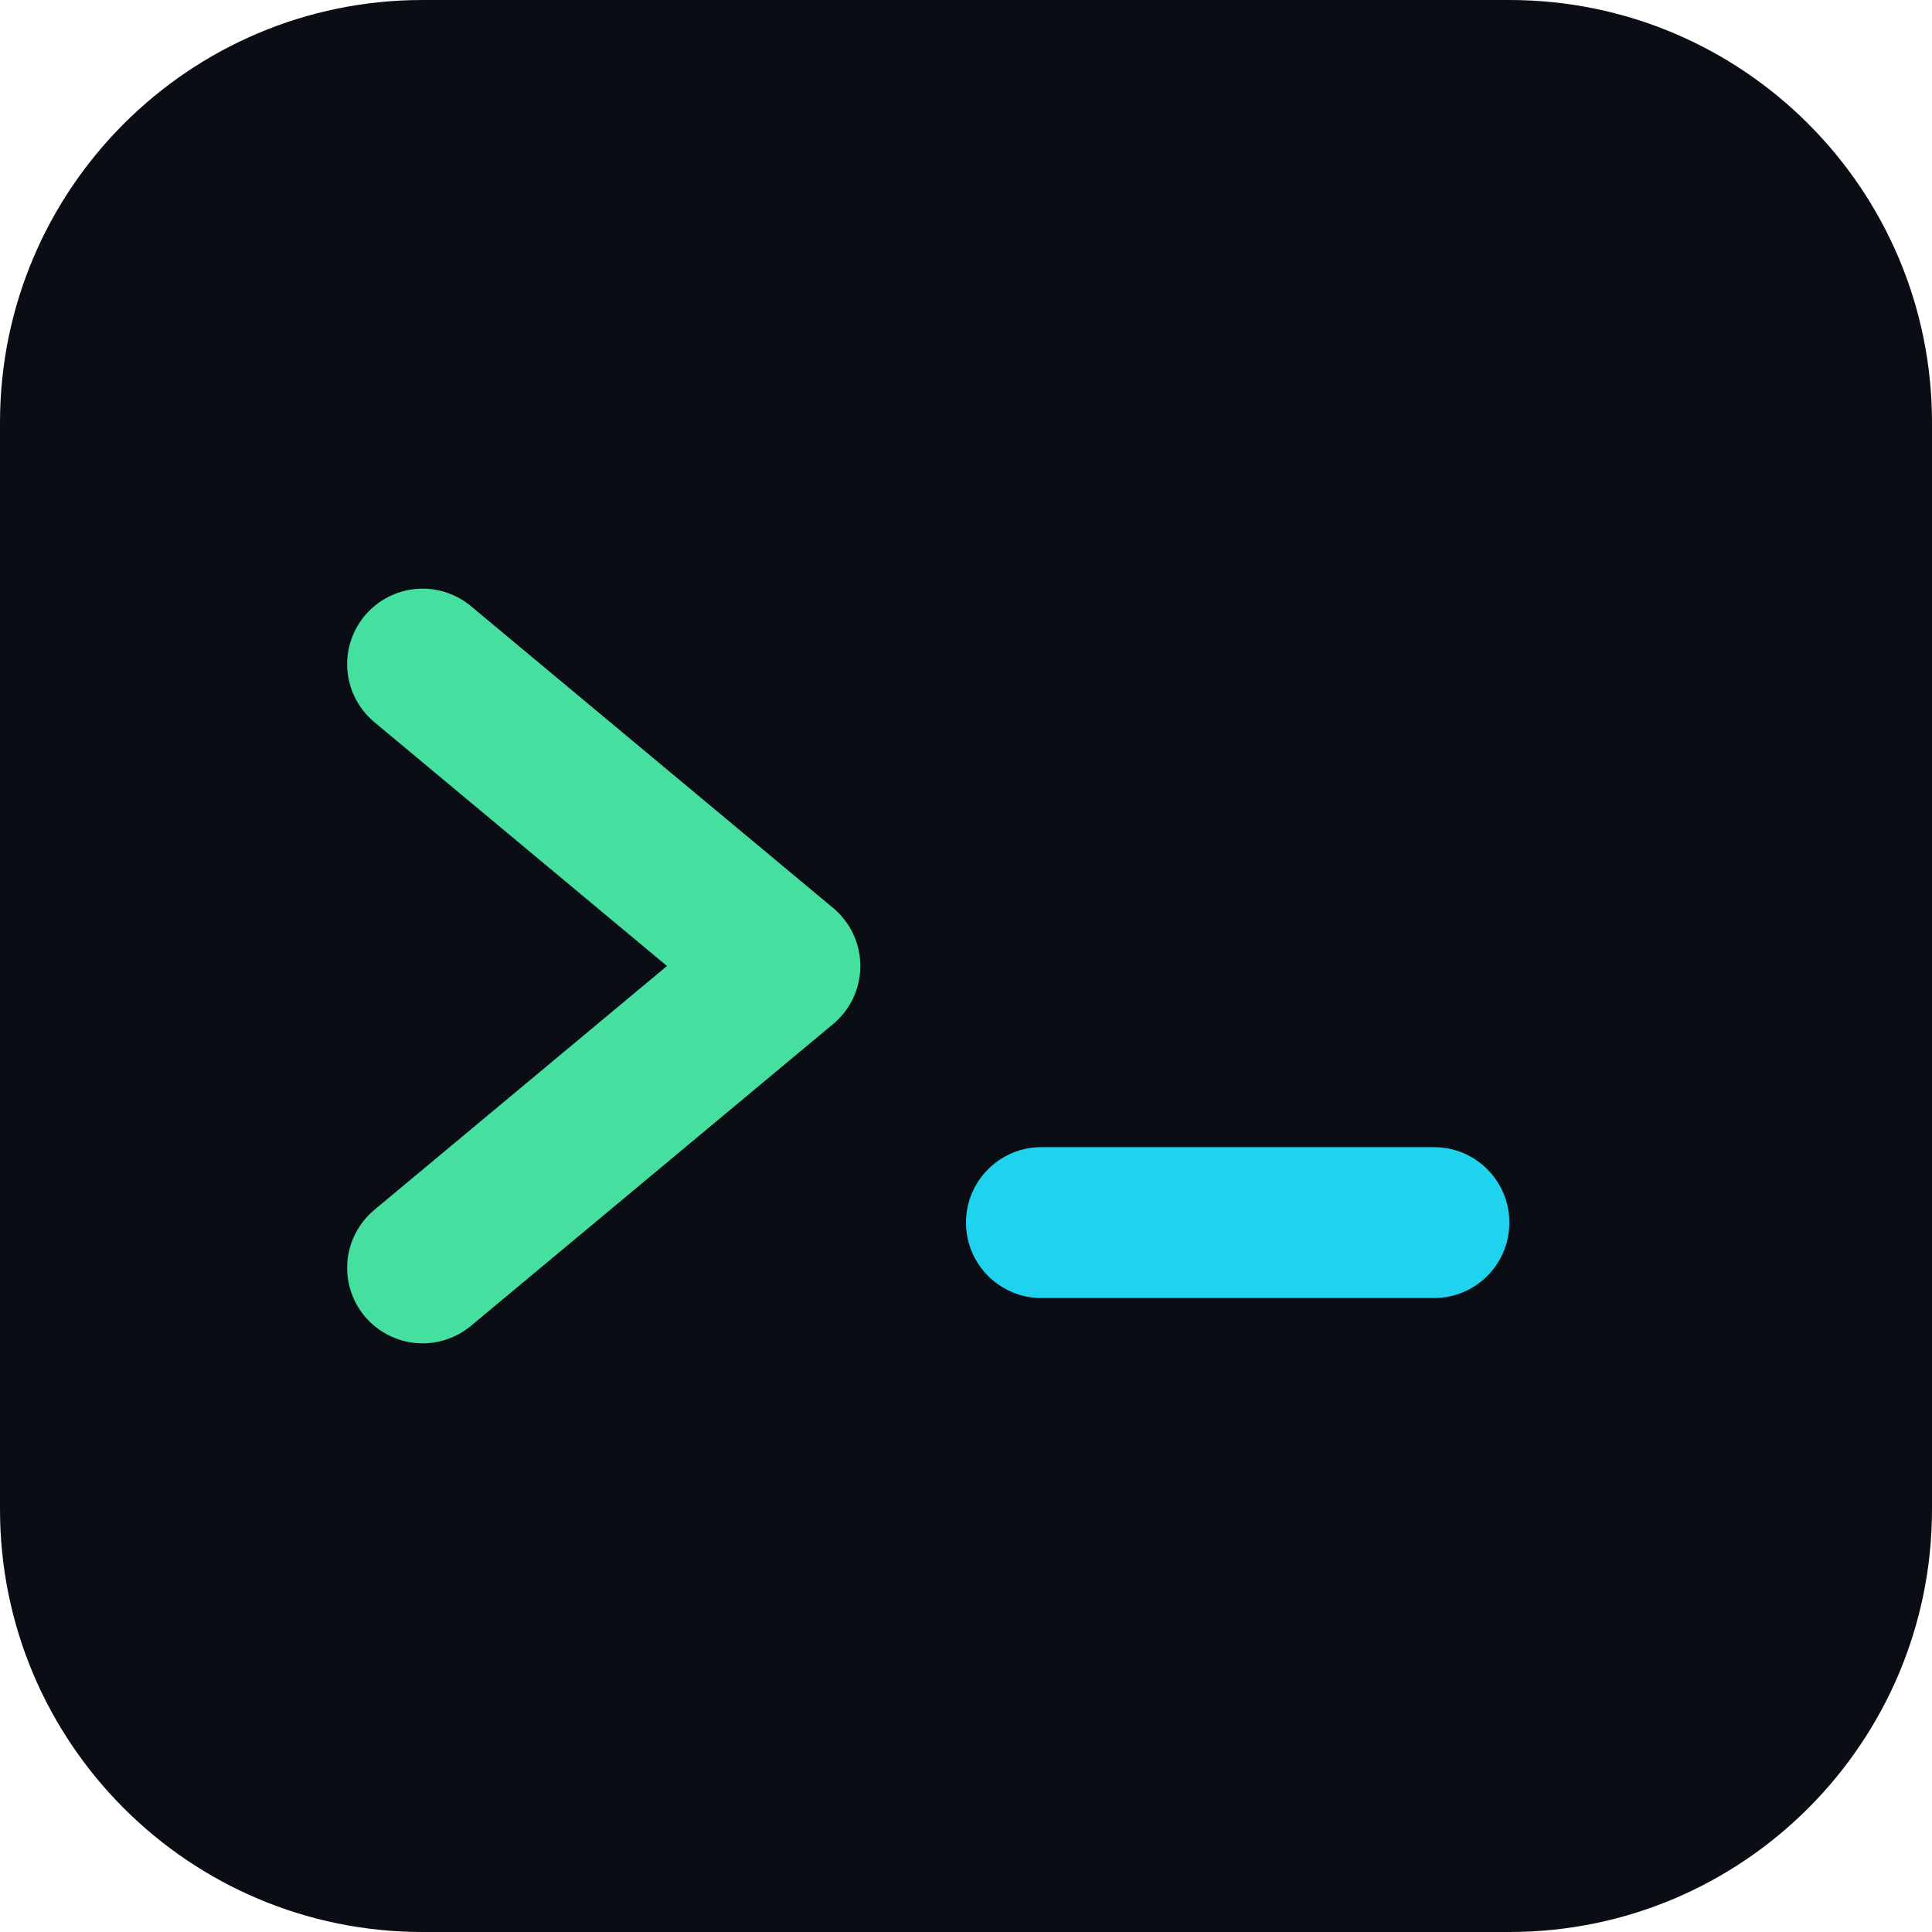
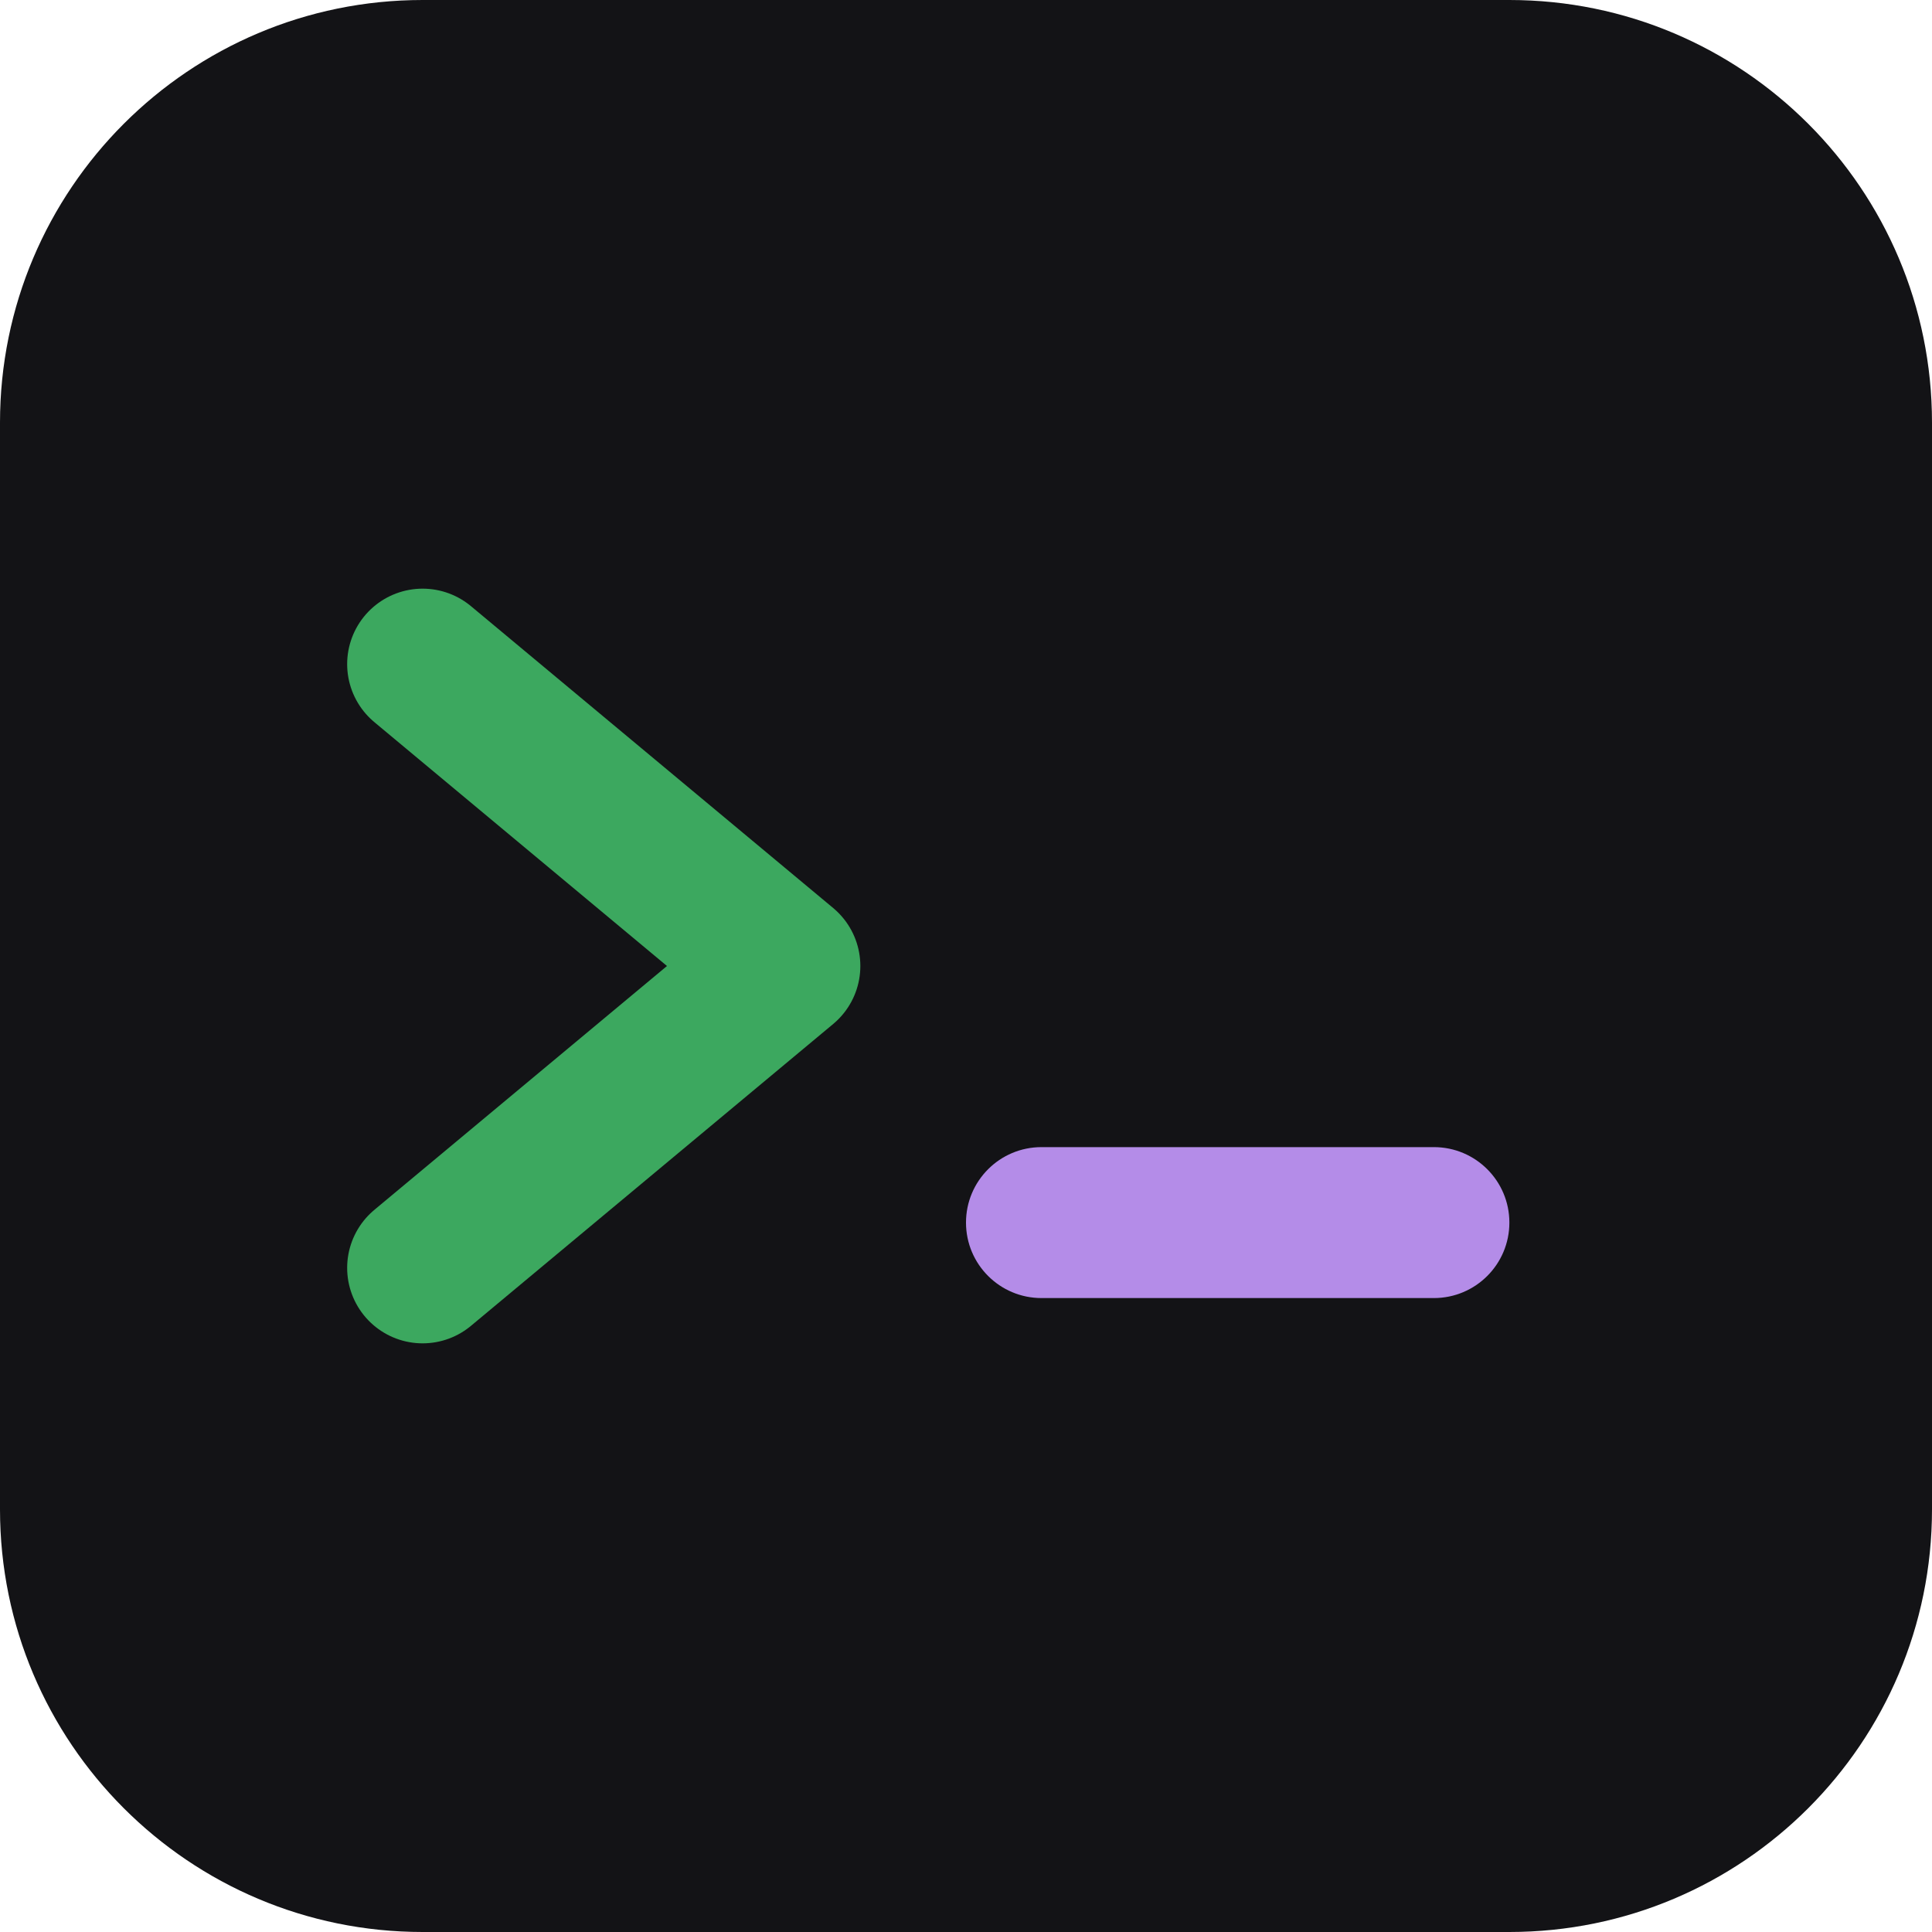
<svg xmlns="http://www.w3.org/2000/svg" viewBox="0 0 64 64">
-   <rect width="64" height="64" rx="14" fill="#0a0e14" />
-   <path d="M14 22 L26 32 L14 42" stroke="#45e0a0" stroke-width="5" stroke-linecap="round" stroke-linejoin="round" fill="none" />
-   <rect x="32" y="38" width="18" height="5" rx="2.5" fill="#1fd3ee" />
+   <rect width="64" height="64" rx="14" fill="#131316" />
+   <path d="M14 22 L26 32 L14 42" stroke="#3ca85f" stroke-width="5" stroke-linecap="round" stroke-linejoin="round" fill="none" />
+   <rect x="32" y="38" width="18" height="5" rx="2.5" fill="#b48ce8" />
</svg>
